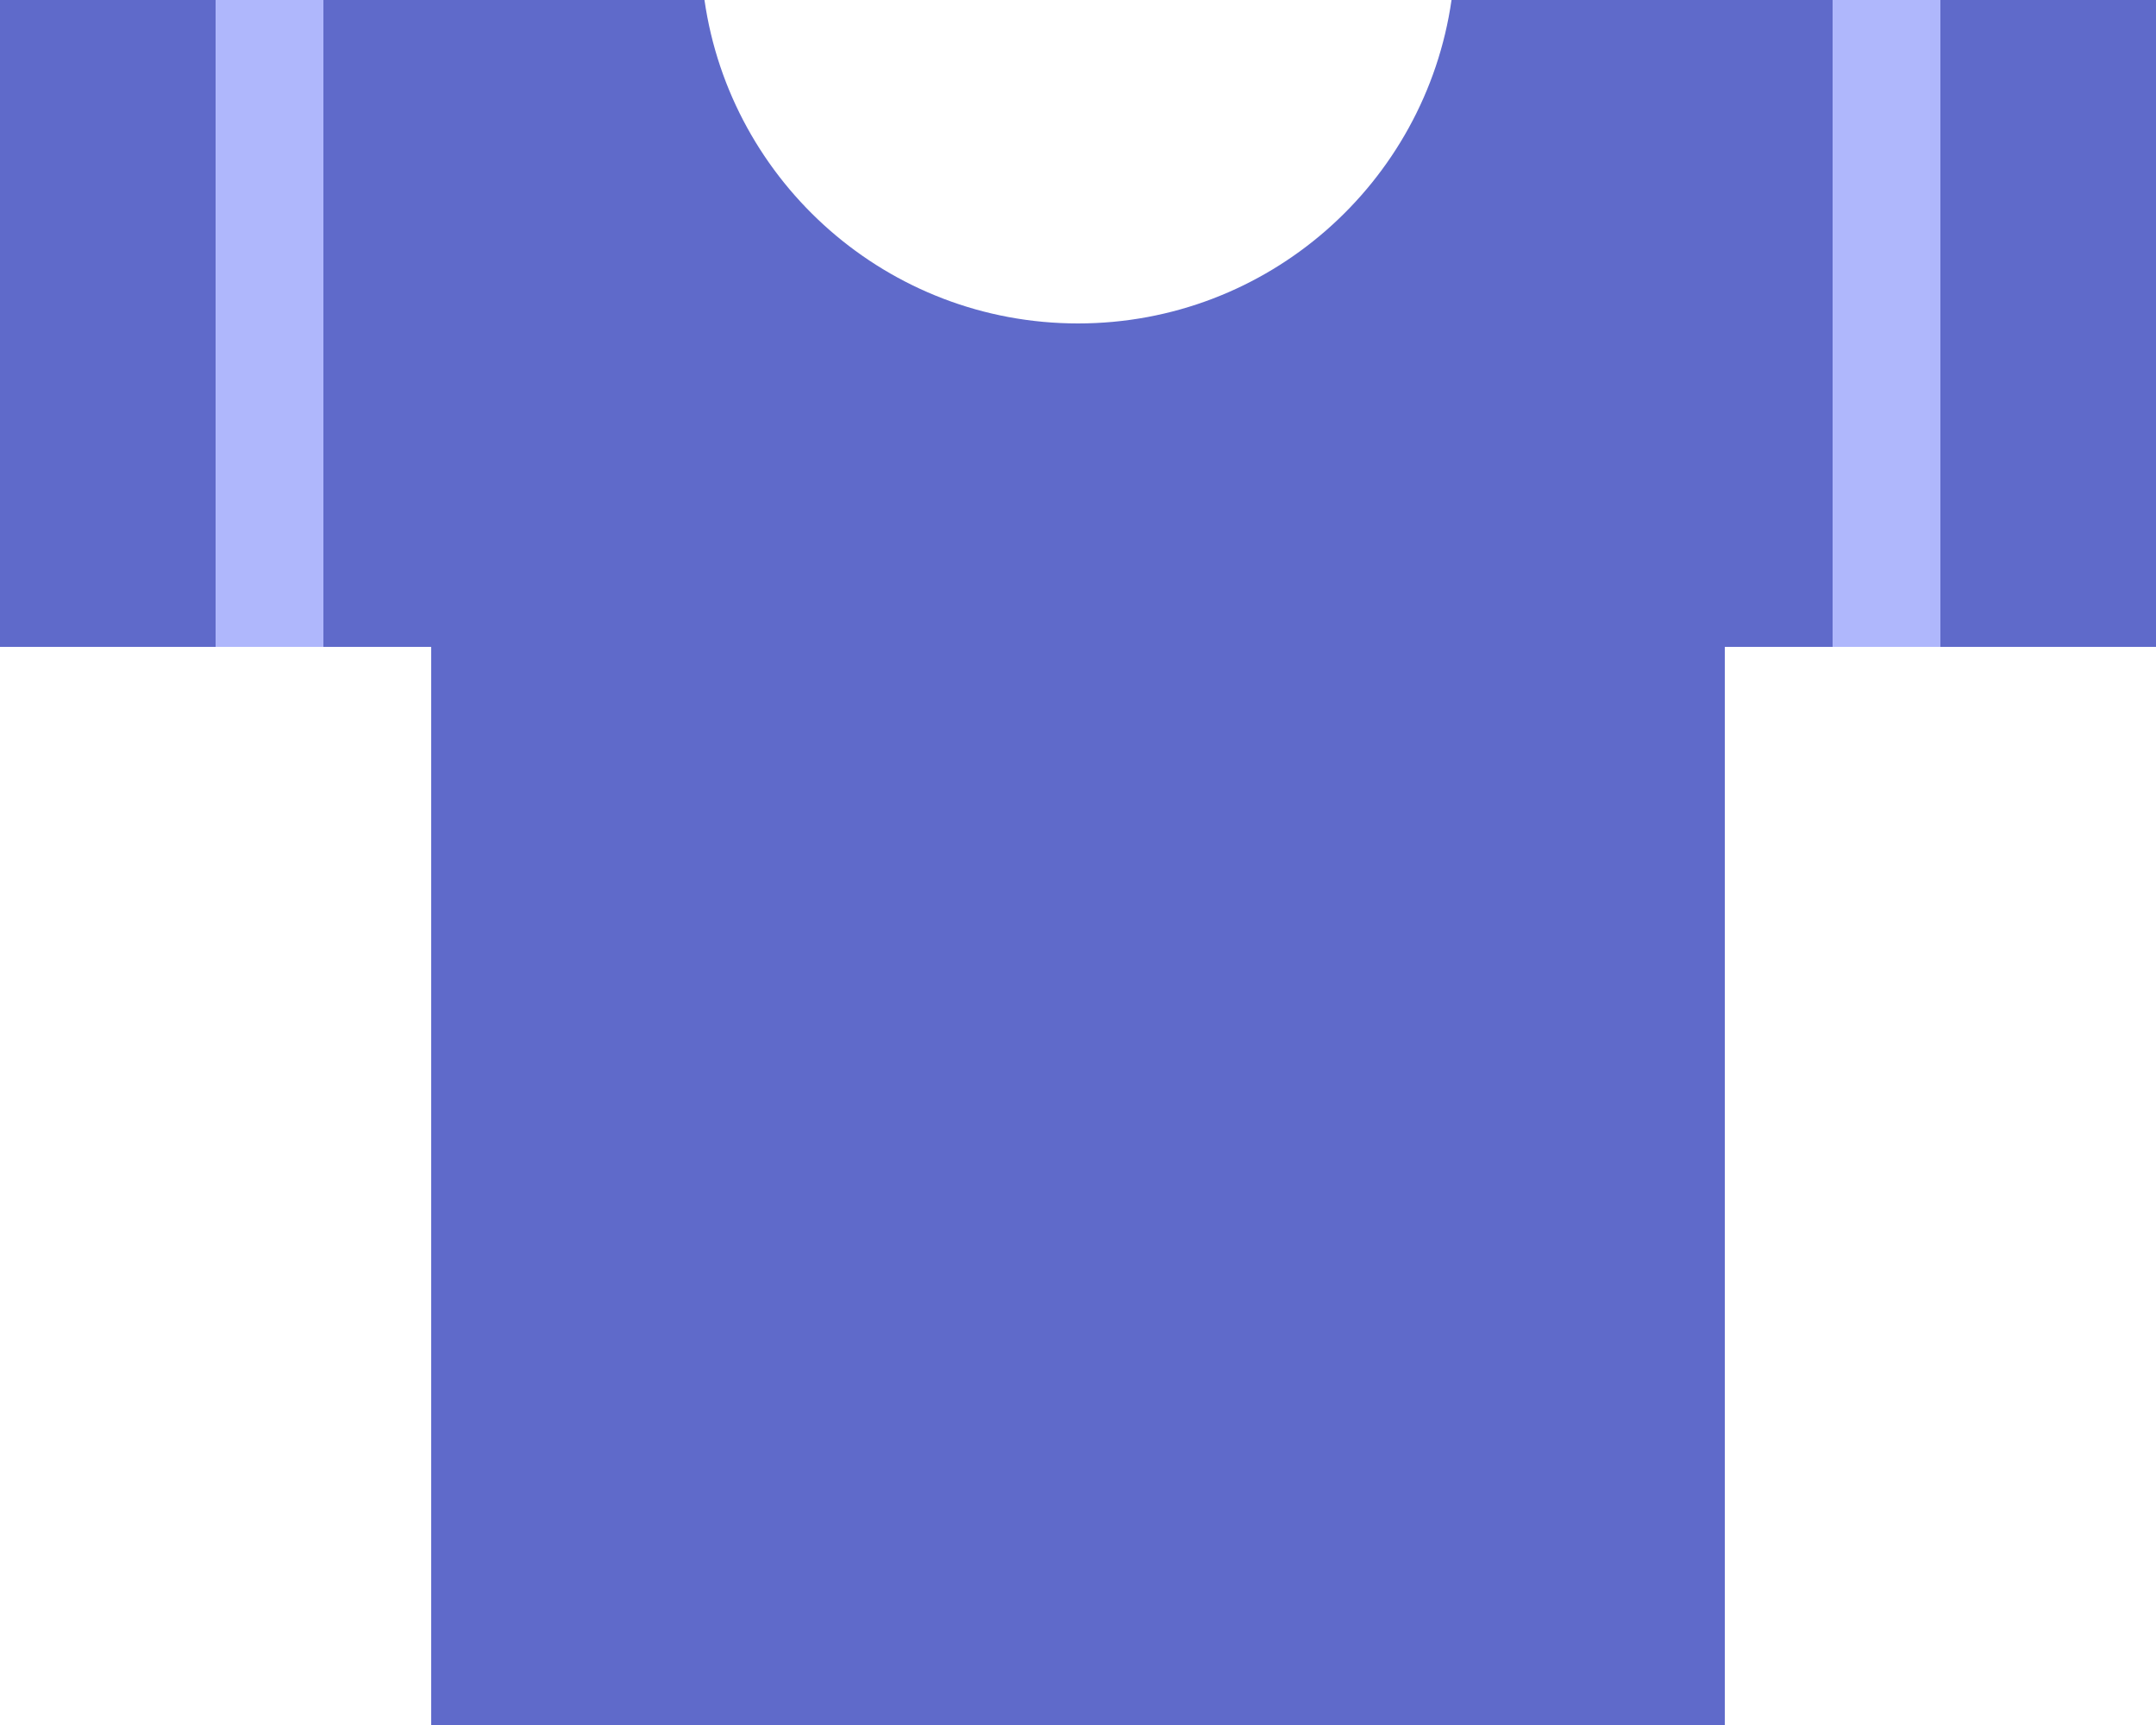
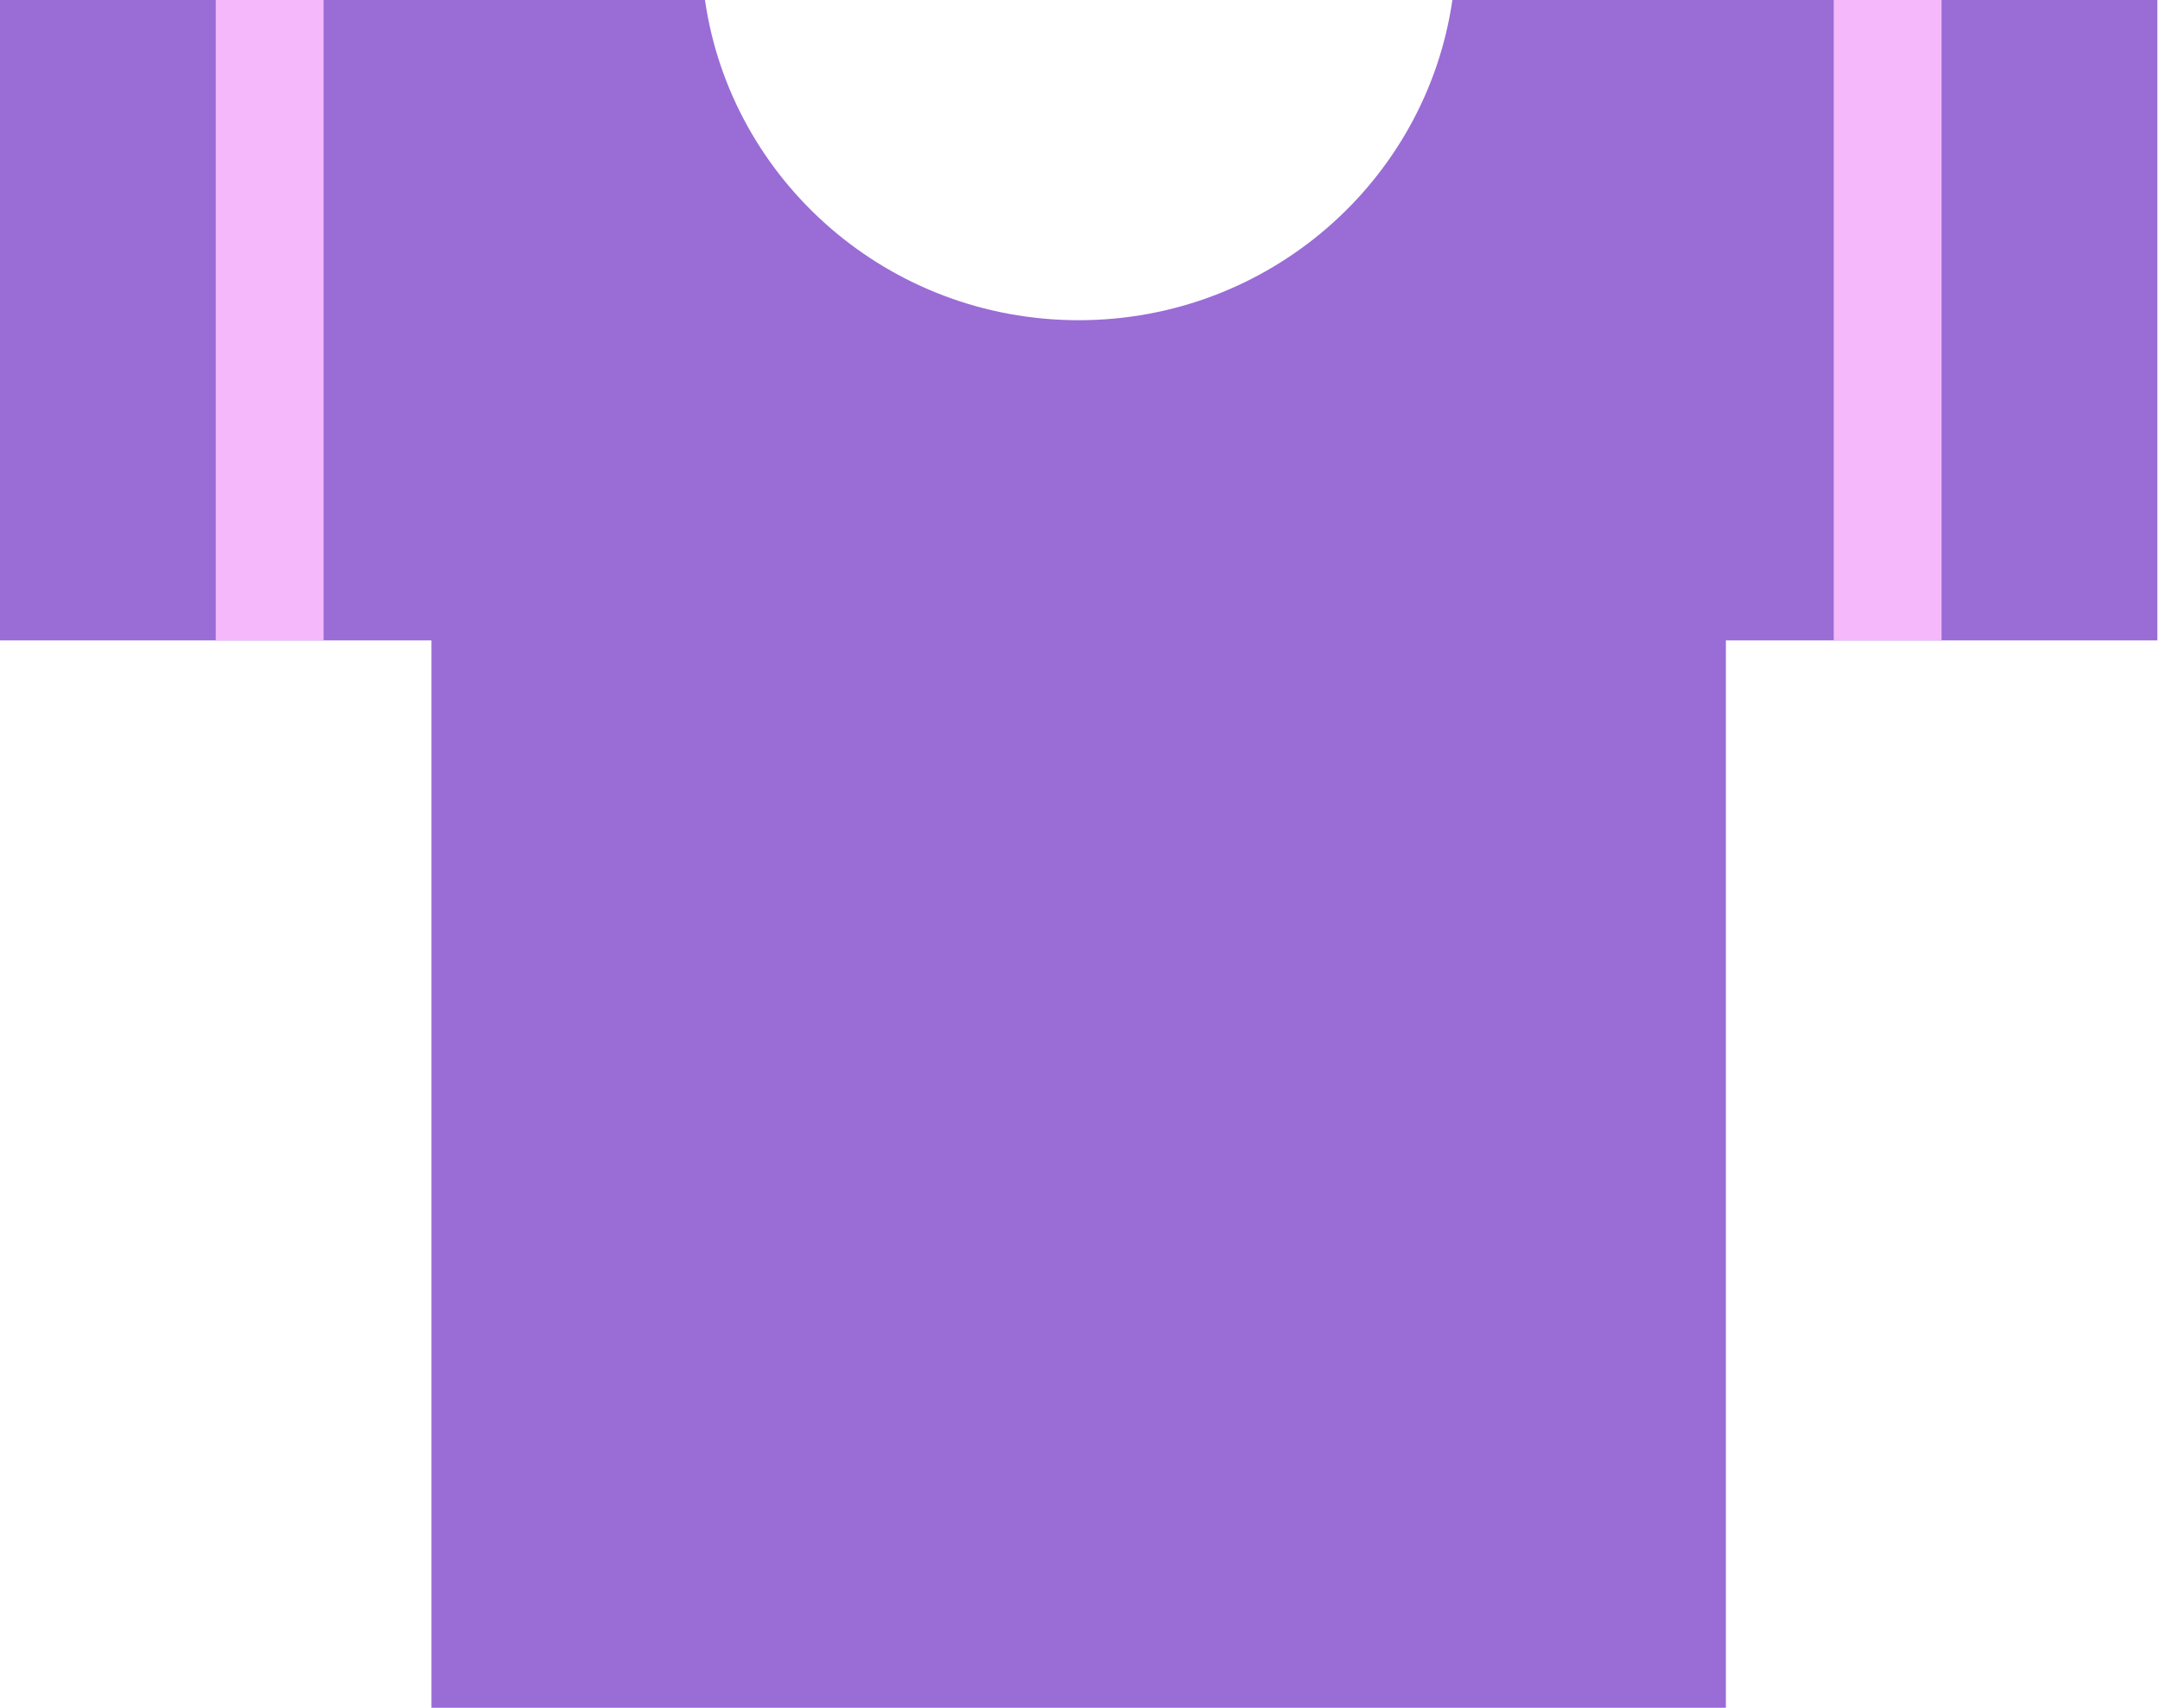
- <svg xmlns="http://www.w3.org/2000/svg" width="20" height="16" viewBox="0 0 20 16" fill="none">
-   <path fill-rule="evenodd" clip-rule="evenodd" d="M6.535 0H4H0V6H4V16H16V6H20V0H16H13.465C13.222 1.696 11.763 3 10 3C8.237 3 6.778 1.696 6.535 0Z" fill="#5F6ACA" />
-   <mask id="mask0_132_8109" style="mask-type:alpha" maskUnits="userSpaceOnUse" x="0" y="0" width="20" height="16">
-     <path fill-rule="evenodd" clip-rule="evenodd" d="M6.535 0H4H0V6H4V16H16V6H20V0H16H13.465C13.222 1.696 11.763 3 10 3C8.237 3 6.778 1.696 6.535 0Z" fill="#5F6ACA" />
+ <svg xmlns="http://www.w3.org/2000/svg" width="43" height="34" viewBox="0 0 43 34" fill="none">
+   <path fill-rule="evenodd" clip-rule="evenodd" d="M14.034 0H8.589H0V12.75H8.589V34H34.358V12.75H42.947V0H34.358H28.913C28.392 3.604 25.26 6.375 21.474 6.375C17.687 6.375 14.555 3.604 14.034 0Z" fill="#9A6CD6" />
+   <mask id="mask0_100_7353" style="mask-type:alpha" maskUnits="userSpaceOnUse" x="0" y="0" width="43" height="34">
+     <path fill-rule="evenodd" clip-rule="evenodd" d="M14.034 0H8.589H0V12.75H8.589V34H34.358V12.75H42.947V0H34.358H28.913C28.392 3.604 25.26 6.375 21.474 6.375C17.687 6.375 14.555 3.604 14.034 0Z" fill="#5F6ACA" />
  </mask>
-   <g mask="url(#mask0_132_8109)">
-     <rect x="2" y="-2" width="1" height="9" fill="#AFB7FC" />
-     <rect x="17" y="-2" width="1" height="9" fill="#AFB7FC" />
+   <g mask="url(#mask0_100_7353)">
+     <rect x="4.295" y="-4.25" width="2.147" height="19.125" fill="#F5B8FB" />
+     <rect x="36.505" y="-4.25" width="2.147" height="19.125" fill="#F5B8FB" />
  </g>
</svg>
